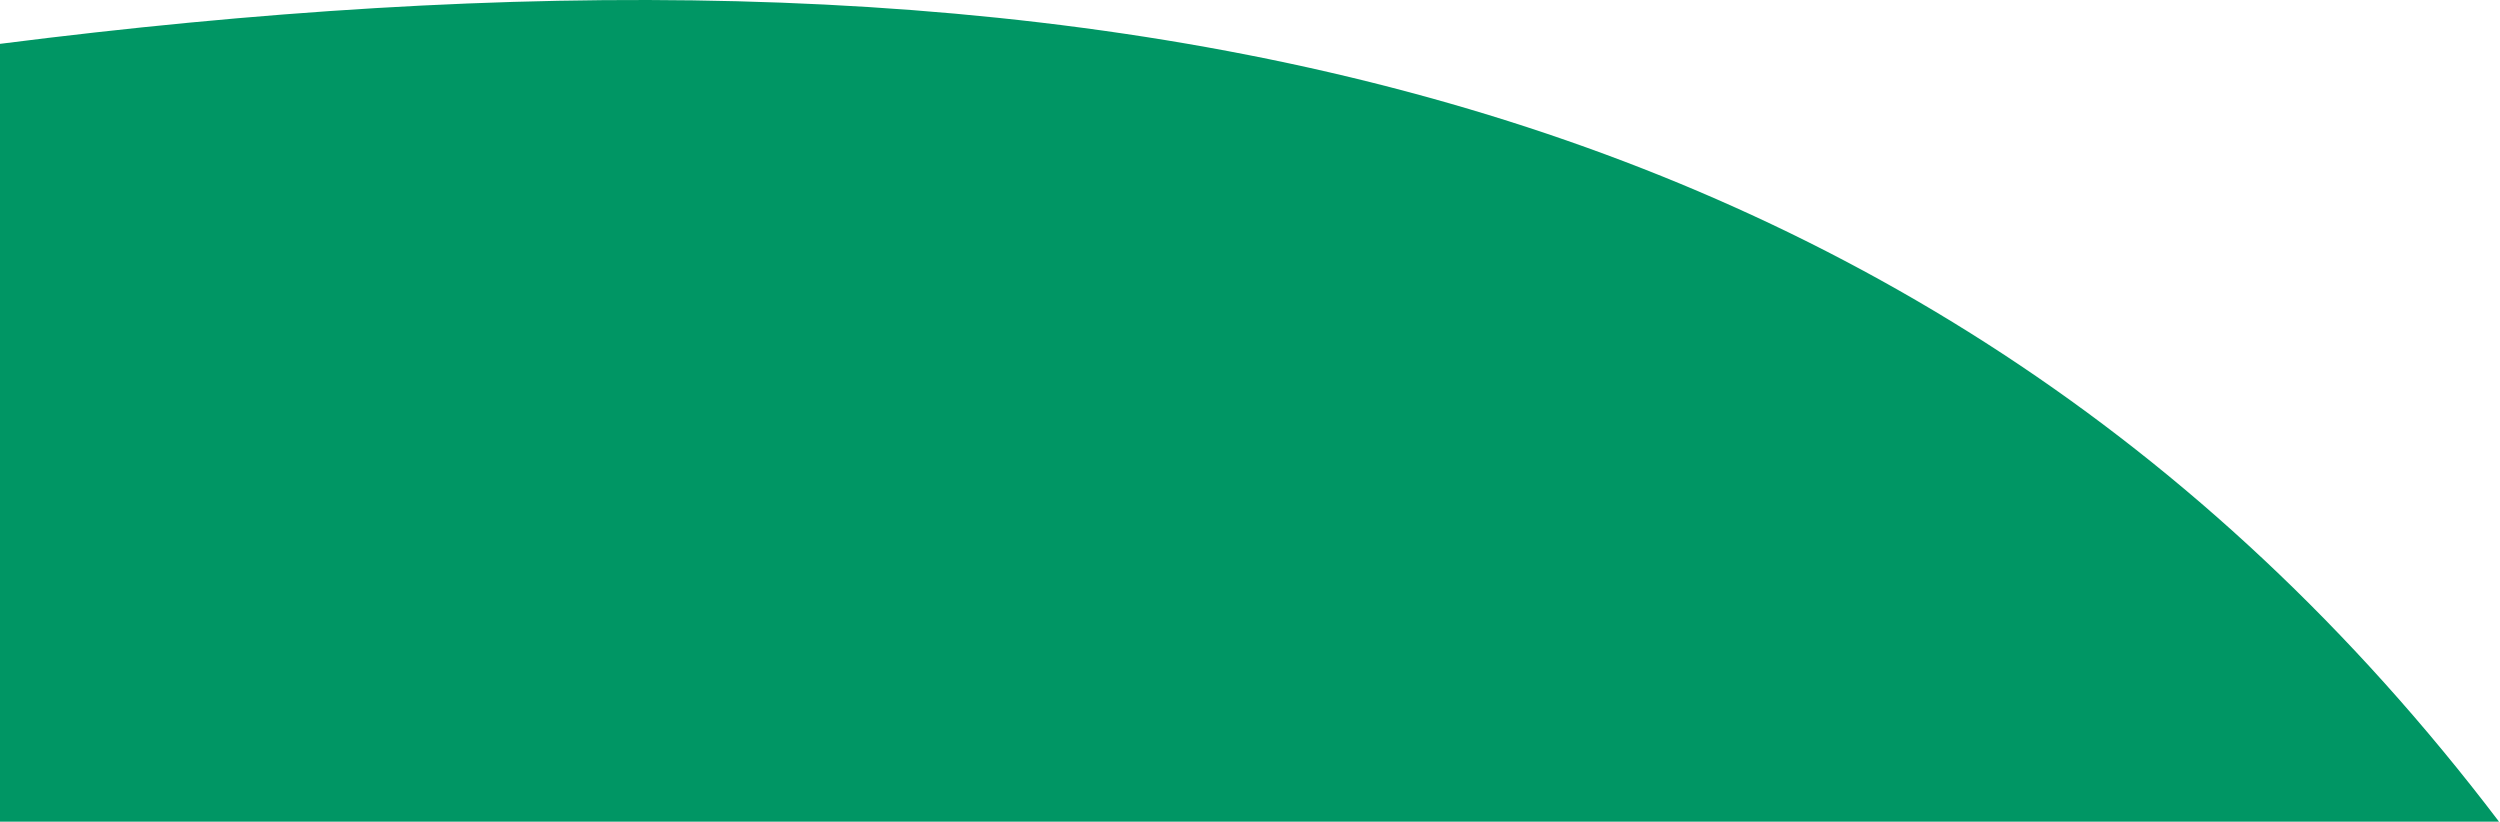
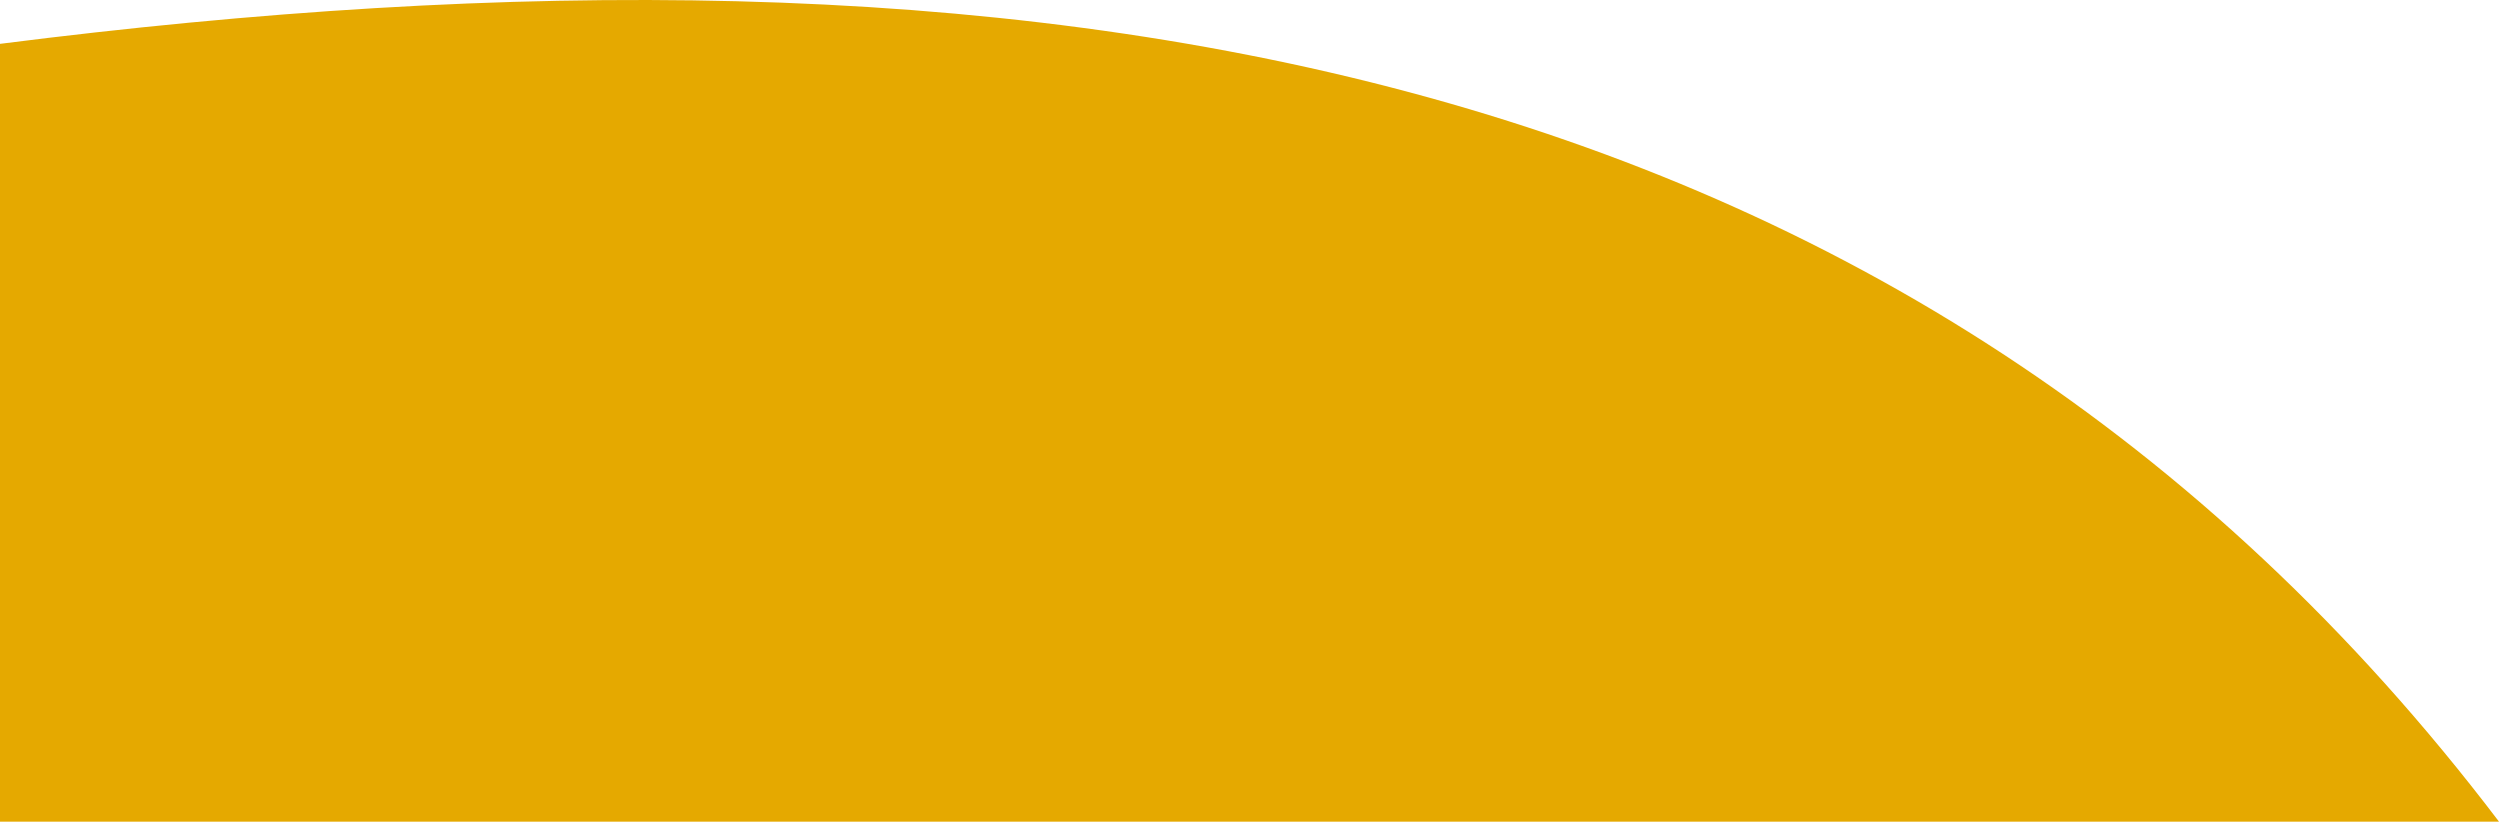
<svg xmlns="http://www.w3.org/2000/svg" width="303px" height="99.585px" viewBox="0 0 303 99.585" version="1.1">
  <g id="Page-1" stroke="none" stroke-width="1" fill="none" fill-rule="evenodd">
-     <g id="reinvention" fill="#009664" fill-rule="nonzero">
+     <g id="reinvention" fill="#E5A900" fill-rule="nonzero">
      <path d="M303,99.585 C231.391,5.316 123.5,-10.415 0,5.315 L0,99.585 L303,99.585 Z" id="Path" />
    </g>
  </g>
</svg>
